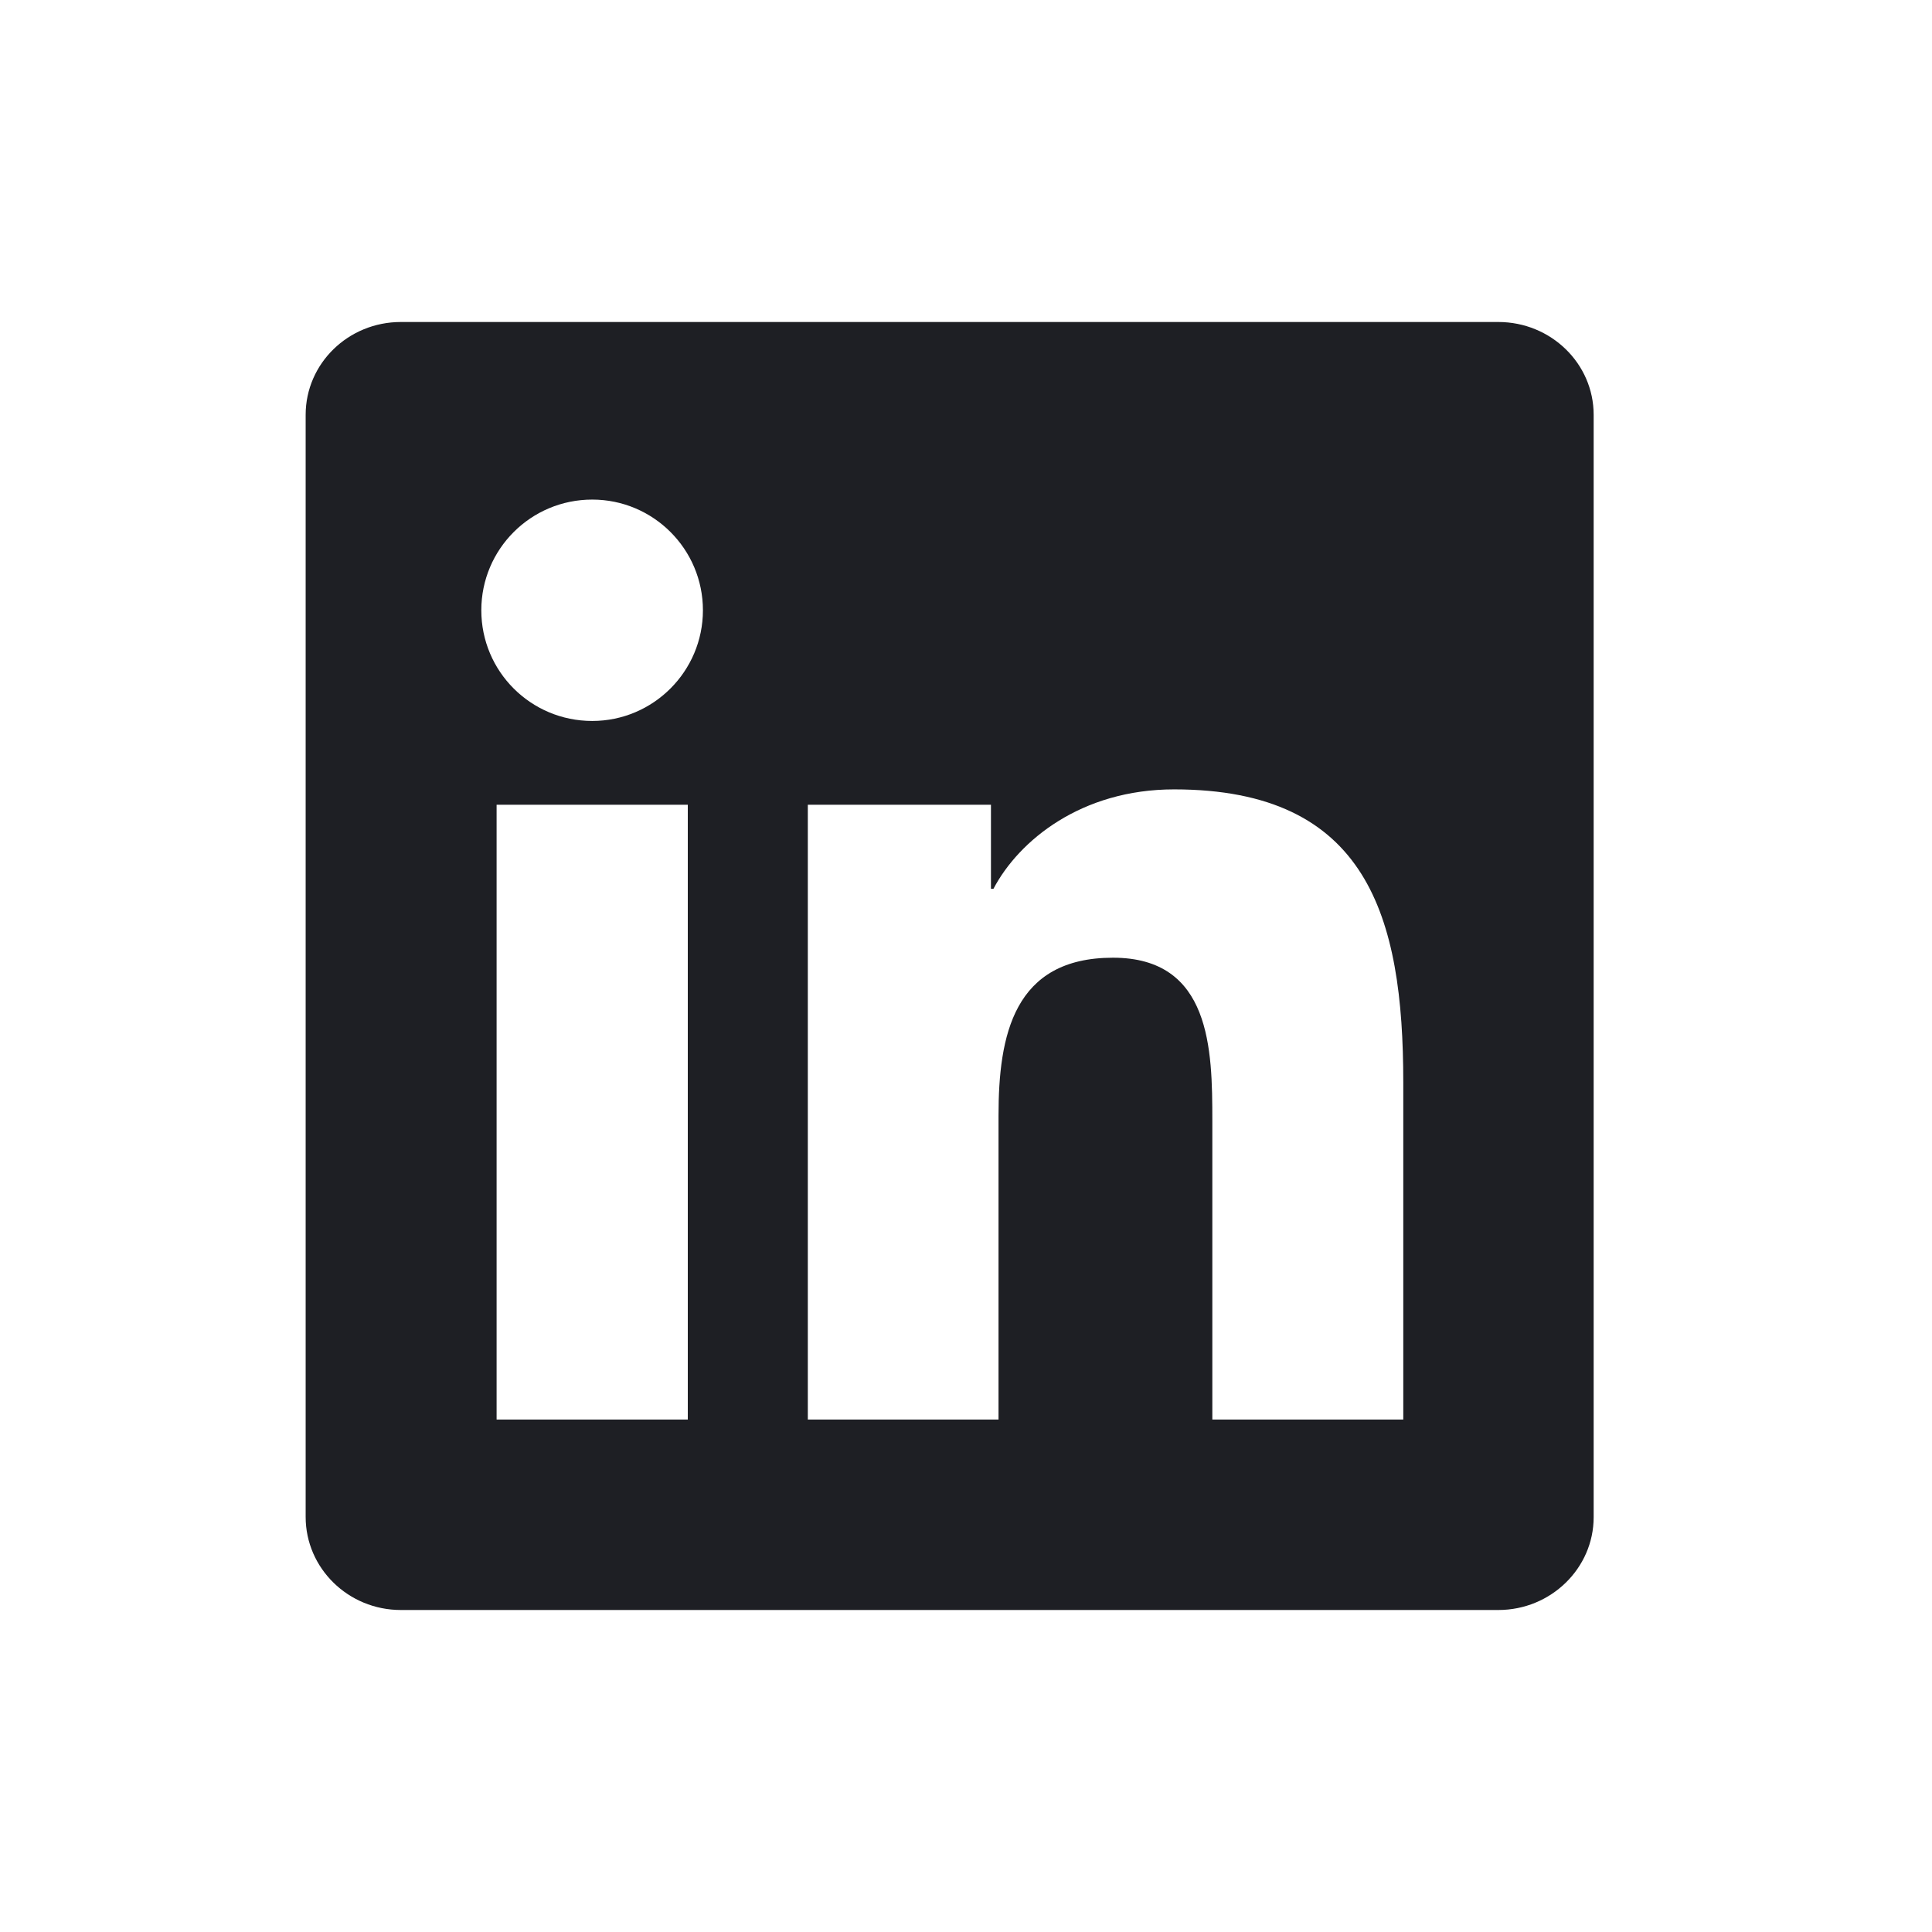
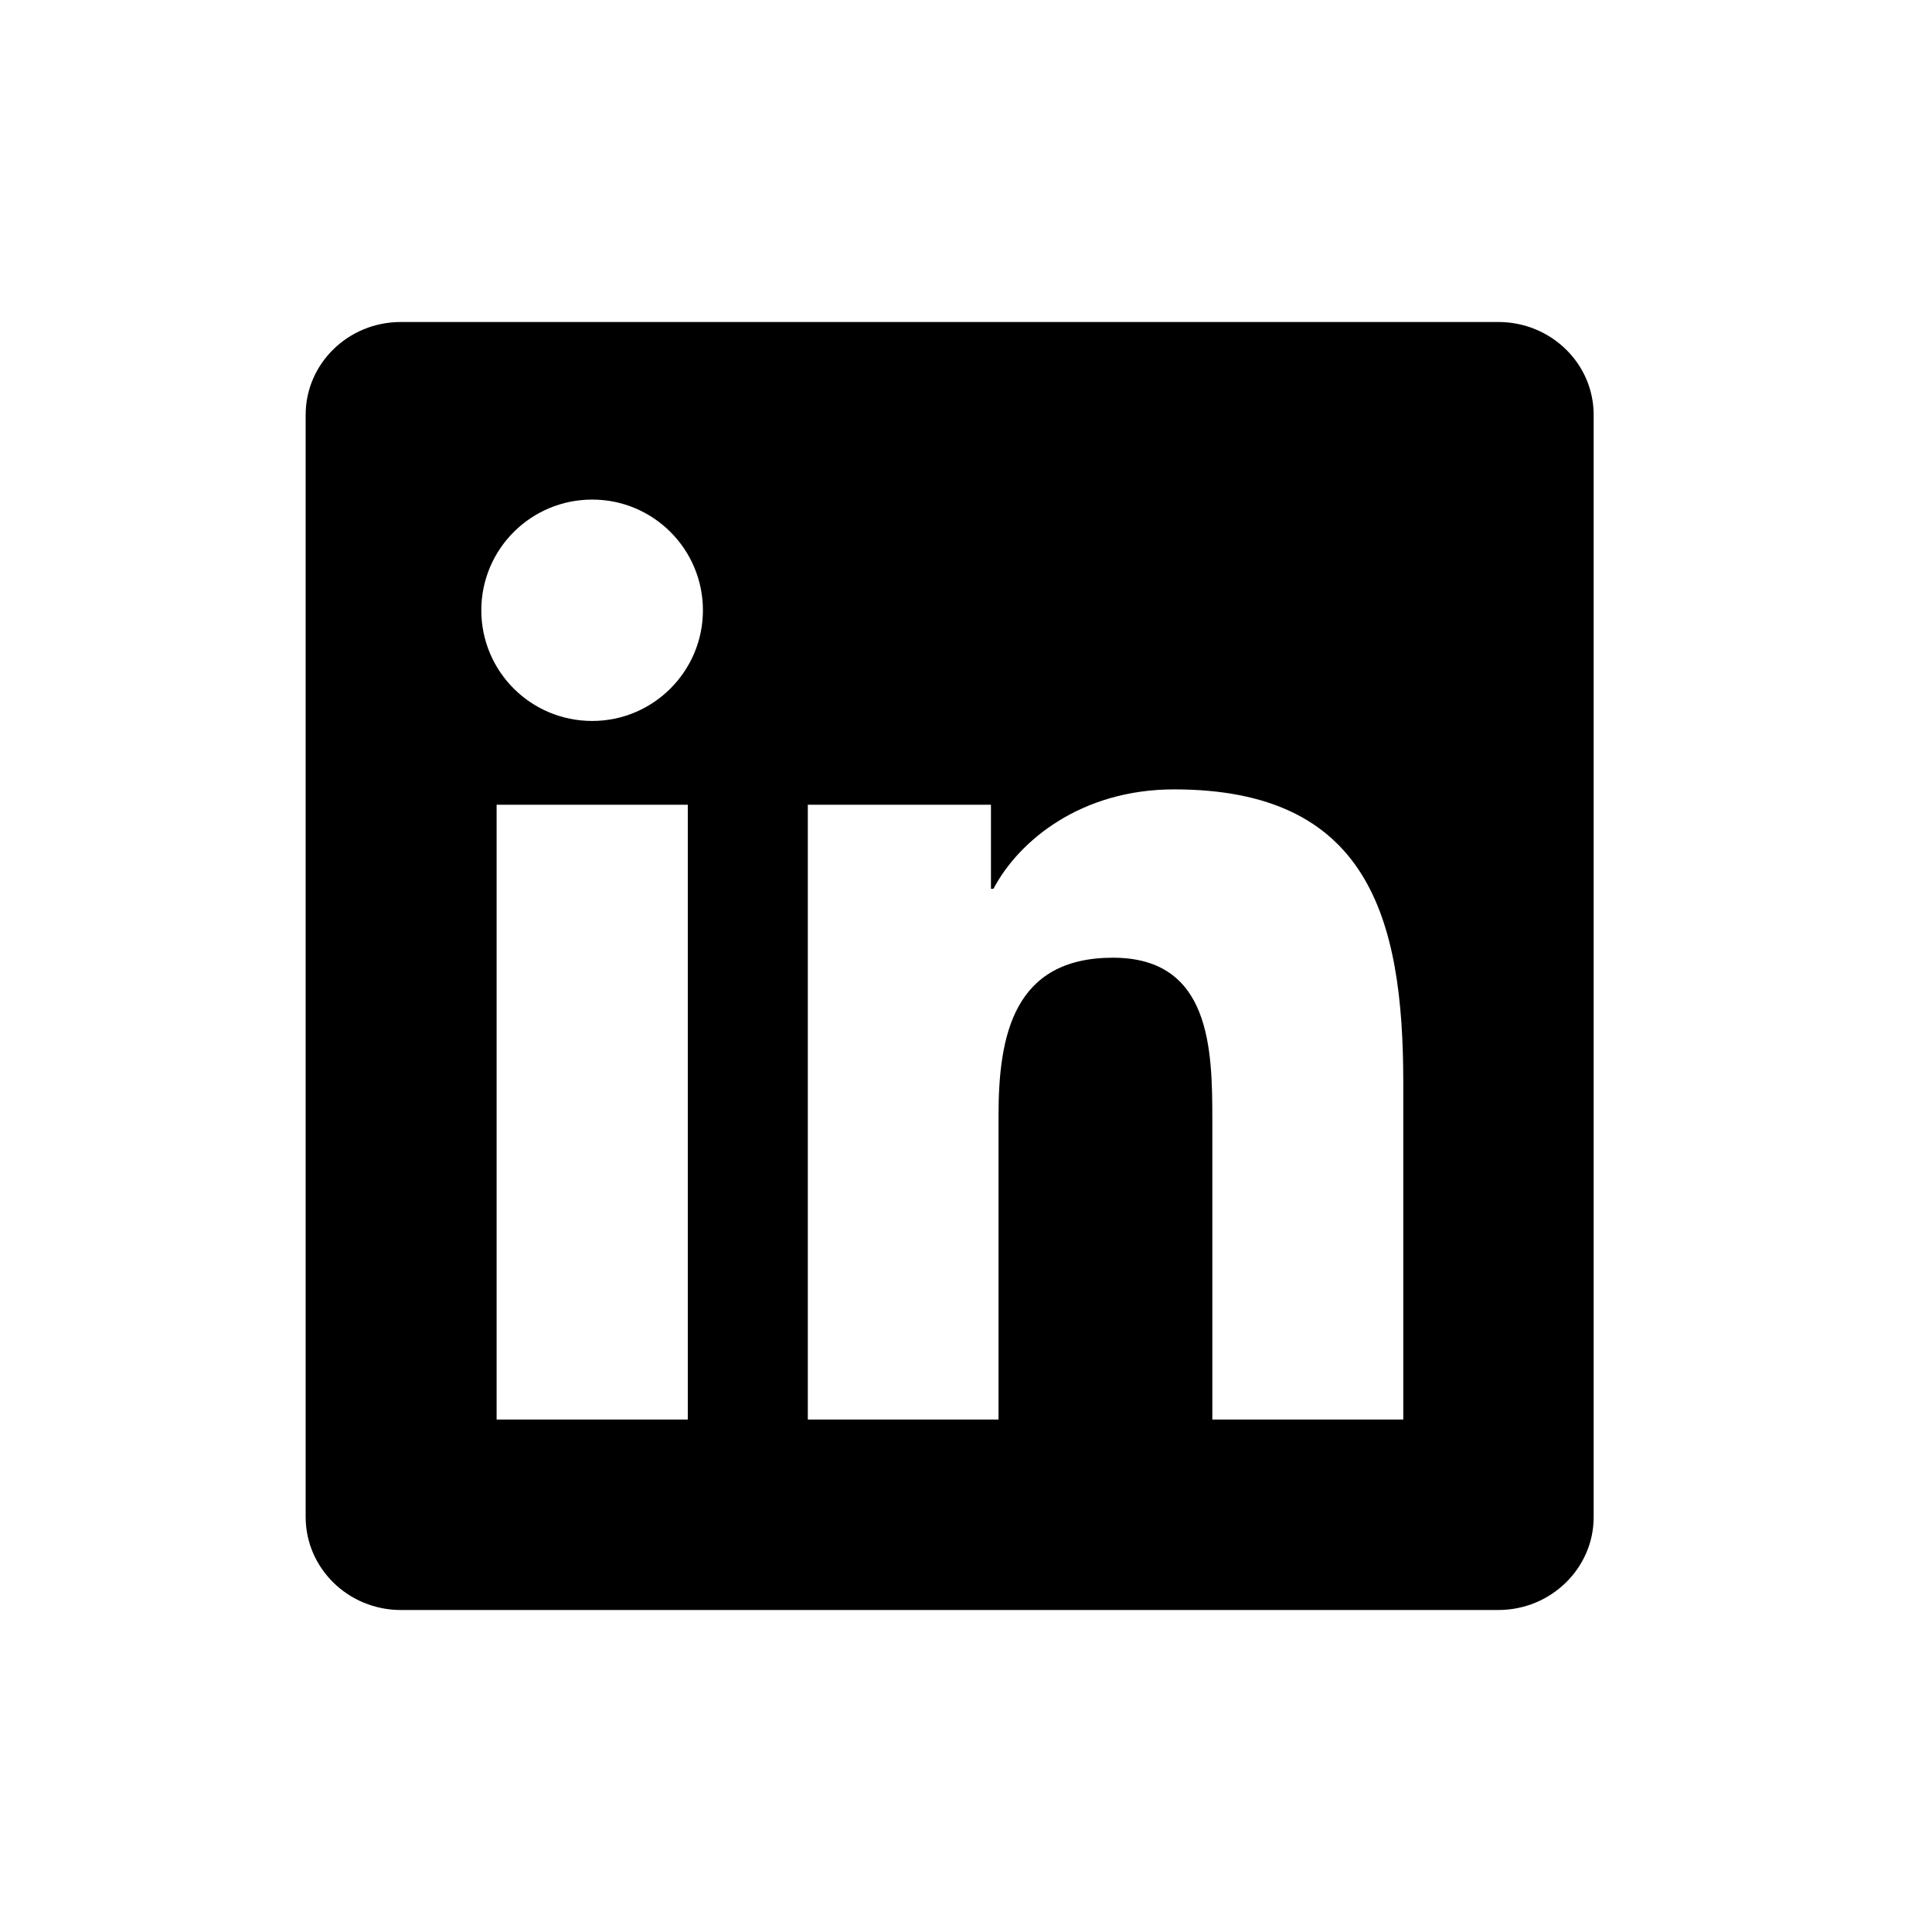
<svg xmlns="http://www.w3.org/2000/svg" width="24" height="24" viewBox="0 0 24 24" fill="none">
-   <path d="M18.613 4H4.979C4.326 4 3.797 4.516 3.797 5.153V18.844C3.797 19.481 4.326 20 4.979 20H18.613C19.266 20 19.797 19.481 19.797 18.847V5.153C19.797 4.516 19.266 4 18.613 4ZM8.544 17.634H6.169V9.997H8.544V17.634ZM7.357 8.956C6.594 8.956 5.979 8.341 5.979 7.581C5.979 6.822 6.594 6.206 7.357 6.206C8.116 6.206 8.732 6.822 8.732 7.581C8.732 8.338 8.116 8.956 7.357 8.956ZM17.432 17.634H15.06V13.922C15.06 13.037 15.044 11.897 13.826 11.897C12.591 11.897 12.404 12.863 12.404 13.859V17.634H10.035V9.997H12.31V11.041H12.341C12.657 10.441 13.432 9.806 14.585 9.806C16.988 9.806 17.432 11.387 17.432 13.444V17.634V17.634Z" fill="#1E1F24" />
+   <path d="M18.613 4H4.979C4.326 4 3.797 4.516 3.797 5.153V18.844C3.797 19.481 4.326 20 4.979 20H18.613C19.266 20 19.797 19.481 19.797 18.847V5.153C19.797 4.516 19.266 4 18.613 4ZM8.544 17.634H6.169V9.997H8.544V17.634ZM7.357 8.956C6.594 8.956 5.979 8.341 5.979 7.581C5.979 6.822 6.594 6.206 7.357 6.206C8.116 6.206 8.732 6.822 8.732 7.581C8.732 8.338 8.116 8.956 7.357 8.956ZM17.432 17.634H15.06V13.922C15.06 13.037 15.044 11.897 13.826 11.897C12.591 11.897 12.404 12.863 12.404 13.859V17.634H10.035V9.997H12.31V11.041H12.341C12.657 10.441 13.432 9.806 14.585 9.806C16.988 9.806 17.432 11.387 17.432 13.444V17.634V17.634Z" fill="currentColor" />
</svg>
